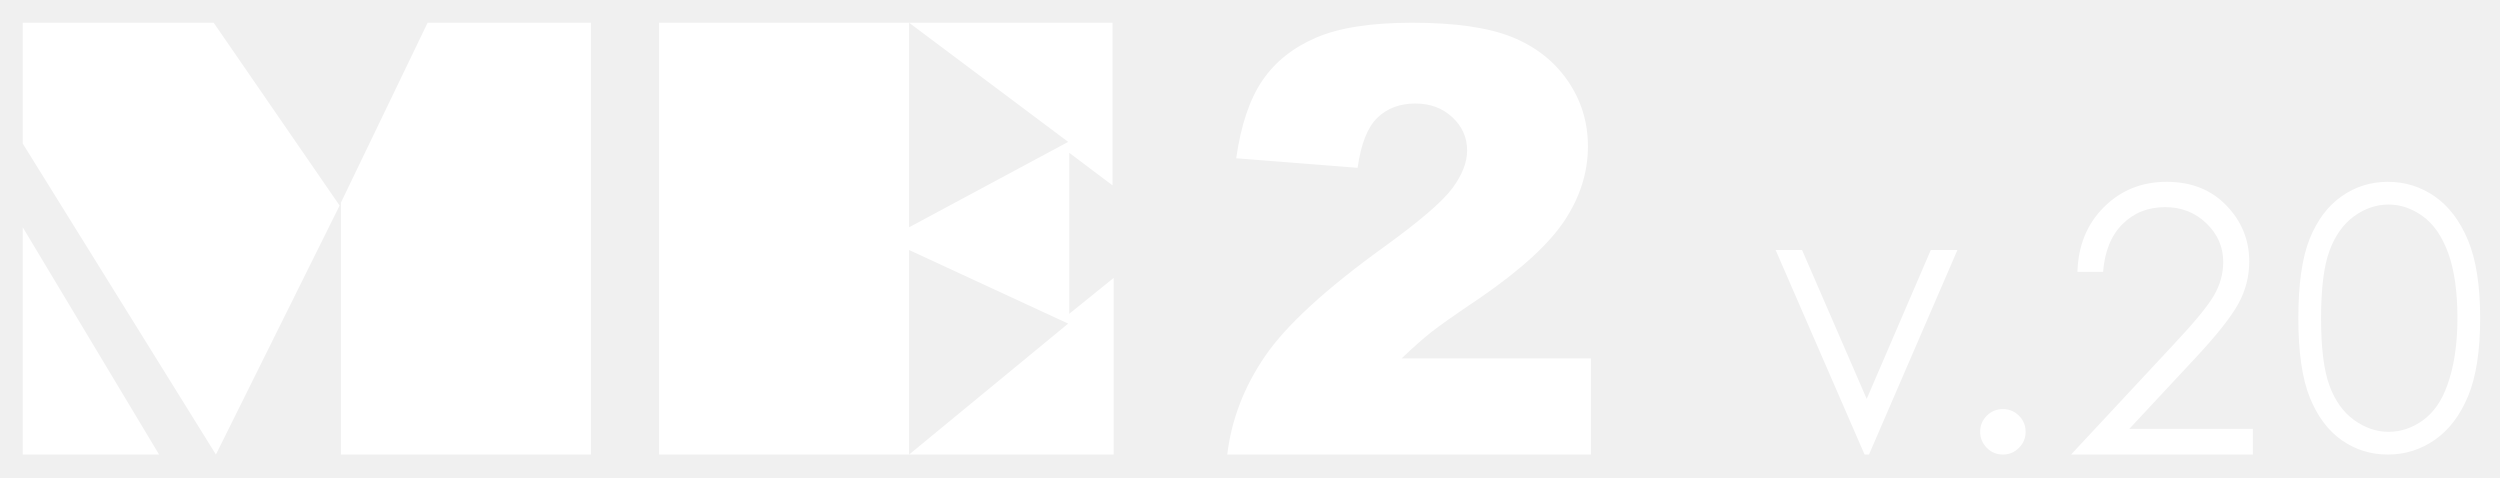
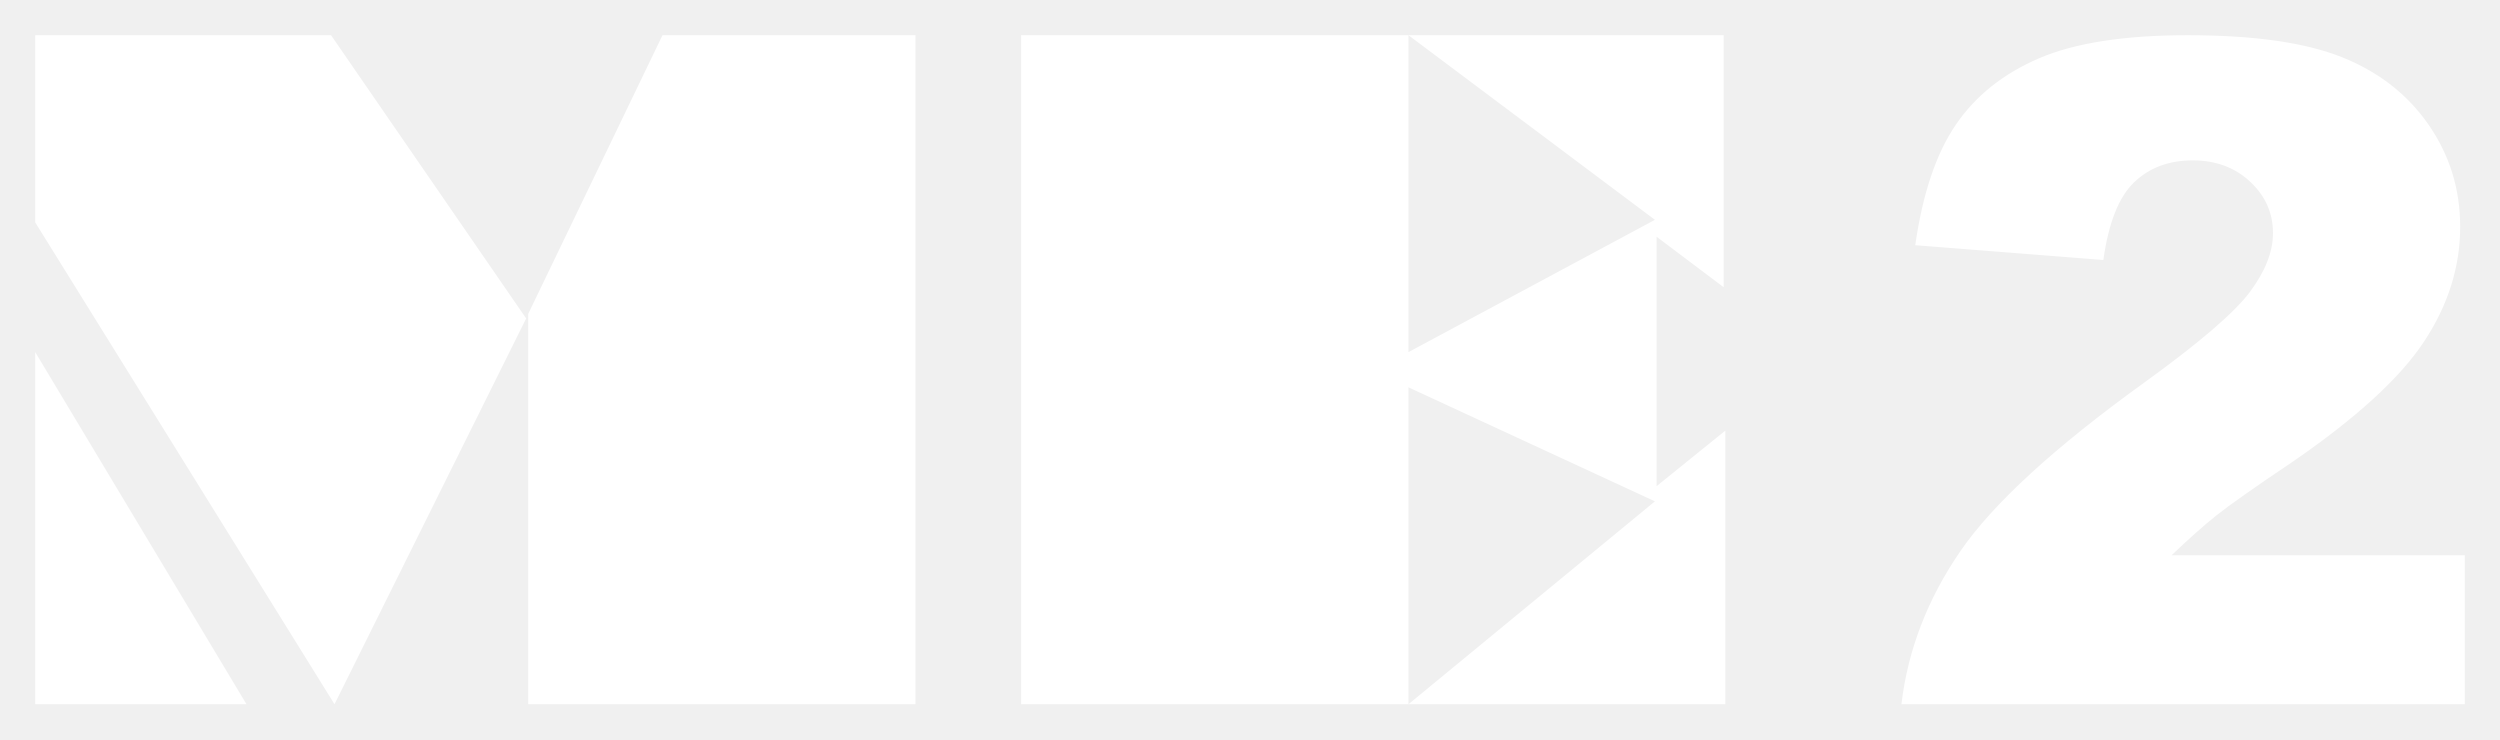
- <svg xmlns="http://www.w3.org/2000/svg" width="110px" height="21px" viewBox="0 0 110 21" version="1.1">
+ <svg xmlns="http://www.w3.org/2000/svg" width="71px" height="21px" viewBox="0 0 71 21" version="1.1">
  <g id="Page-1" stroke="none" stroke-width="1" fill="none" fill-rule="evenodd">
    <g id="首页" transform="translate(-26, -18)" fill="#FFFFFF">
      <g id="分组-10" transform="translate(26, 18)">
        <path d="M1,20 L1,10 L7,20 L1,20 Z M15,8.916 L18.815,1 L26,1 L26,20 L15,20 L15,8.916 Z M1,6.316 L1,1 L9.402,1 L14.943,9.044 L9.5,20 L1,6.316 Z M29,20 L29,1 L48.952,1 L48.952,8.157 L47.047,6.723 L47.047,13.807 L49,12.229 L49,20 L29,20 Z M47,14.238 L40,11 L40,20 L47,14.238 Z M47,6.243 L40,10 L40,1 L47,6.243 Z M70,20 L54,20 C54.183,18.462 54.74,17.016 55.669,15.661 C56.599,14.306 58.343,12.707 60.9,10.863 C62.463,9.733 63.462,8.875 63.899,8.289 C64.335,7.703 64.553,7.146 64.553,6.62 C64.553,6.051 64.337,5.564 63.905,5.161 C63.473,4.757 62.93,4.555 62.275,4.555 C61.594,4.555 61.038,4.763 60.606,5.18 C60.173,5.596 59.883,6.331 59.735,7.384 L54.393,6.964 C54.602,5.503 54.986,4.362 55.545,3.542 C56.104,2.722 56.891,2.094 57.908,1.656 C58.925,1.219 60.333,1 62.131,1 C64.008,1 65.468,1.208 66.511,1.624 C67.554,2.041 68.374,2.68 68.972,3.542 C69.57,4.405 69.869,5.371 69.869,6.441 C69.869,7.58 69.526,8.667 68.841,9.704 C68.156,10.74 66.91,11.878 65.103,13.119 C64.029,13.841 63.312,14.346 62.949,14.635 C62.587,14.924 62.161,15.302 61.673,15.769 L70,15.769 L70,20 Z" id="ME" />
-         <path d="M78.127,11 L79.291,11 L82.135,17.551 L84.955,11 L86.127,11 L82.236,20 L82.041,20 L78.127,11 Z M88.127,18 C88.403,18 88.639,18.097 88.834,18.29 C89.029,18.484 89.127,18.72 89.127,19 C89.127,19.274 89.029,19.509 88.834,19.706 C88.639,19.902 88.403,20 88.127,20 C87.851,20 87.615,19.902 87.42,19.706 C87.225,19.509 87.127,19.274 87.127,19 C87.127,18.72 87.225,18.484 87.42,18.29 C87.615,18.097 87.851,18 88.127,18 Z M92.536,11.963 L91.407,11.963 C91.439,10.806 91.828,9.857 92.572,9.114 C93.317,8.371 94.237,8 95.331,8 C96.415,8 97.292,8.347 97.962,9.042 C98.632,9.737 98.967,10.557 98.967,11.501 C98.967,12.164 98.807,12.786 98.486,13.367 C98.166,13.948 97.544,14.735 96.62,15.727 L93.69,18.87 L99.127,18.87 L99.127,20 L91.127,20 L95.627,15.17 C96.54,14.199 97.134,13.479 97.409,13.009 C97.684,12.54 97.822,12.045 97.822,11.525 C97.822,10.867 97.575,10.301 97.081,9.826 C96.587,9.351 95.982,9.114 95.267,9.114 C94.514,9.114 93.888,9.363 93.389,9.862 C92.89,10.361 92.606,11.061 92.536,11.963 Z M101.127,14.004 C101.127,12.497 101.293,11.332 101.625,10.509 C101.957,9.685 102.426,9.061 103.031,8.637 C103.637,8.212 104.314,8 105.063,8 C105.823,8 106.511,8.214 107.127,8.641 C107.743,9.068 108.231,9.709 108.589,10.563 C108.948,11.417 109.127,12.564 109.127,14.004 C109.127,15.438 108.95,16.58 108.597,17.429 C108.244,18.278 107.756,18.919 107.135,19.351 C106.513,19.784 105.823,20 105.063,20 C104.314,20 103.64,19.79 103.039,19.371 C102.439,18.951 101.97,18.326 101.633,17.495 C101.296,16.664 101.127,15.5 101.127,14.004 Z M102.127,14 C102.127,15.305 102.249,16.292 102.494,16.96 C102.739,17.628 103.101,18.135 103.579,18.481 C104.058,18.827 104.564,19 105.098,19 C105.637,19 106.141,18.831 106.608,18.493 C107.076,18.155 107.431,17.648 107.673,16.972 C107.976,16.149 108.127,15.158 108.127,14 C108.127,12.836 107.992,11.884 107.723,11.142 C107.453,10.401 107.08,9.858 106.604,9.515 C106.128,9.172 105.626,9 105.098,9 C104.559,9 104.053,9.172 103.579,9.515 C103.106,9.858 102.746,10.364 102.498,11.032 C102.251,11.7 102.127,12.69 102.127,14 Z" id="v.20" />
      </g>
    </g>
  </g>
</svg>
